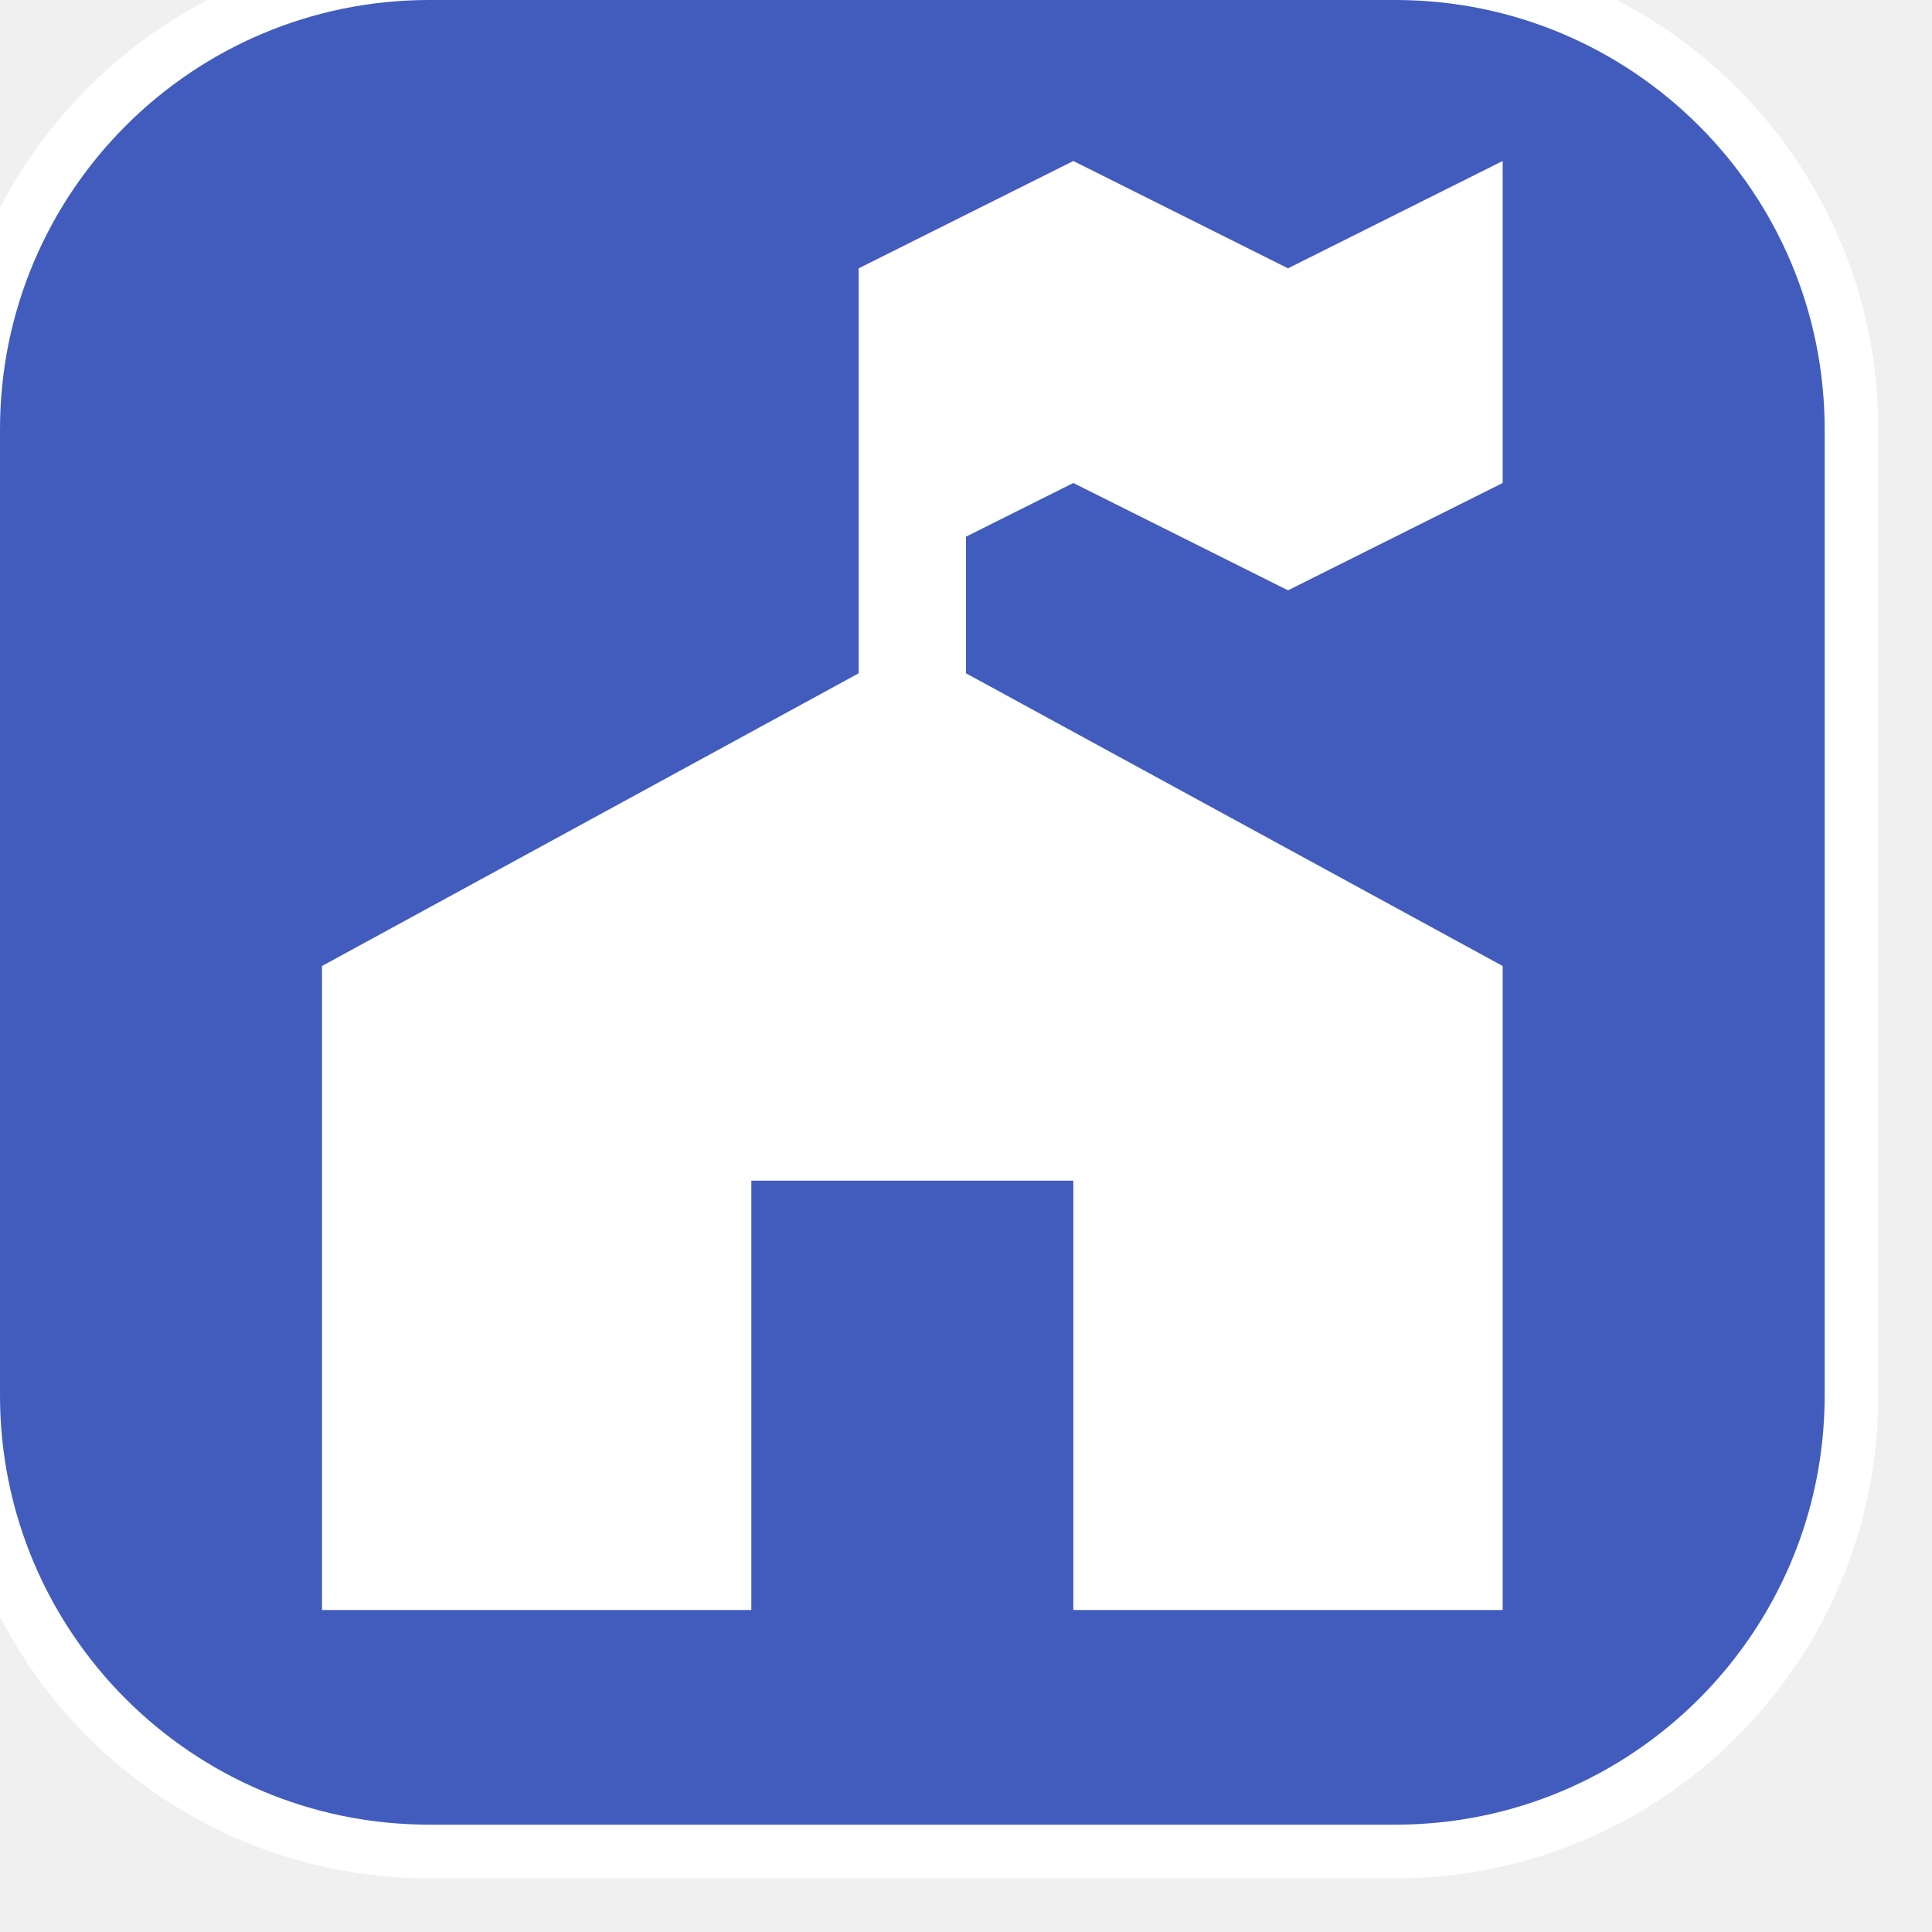
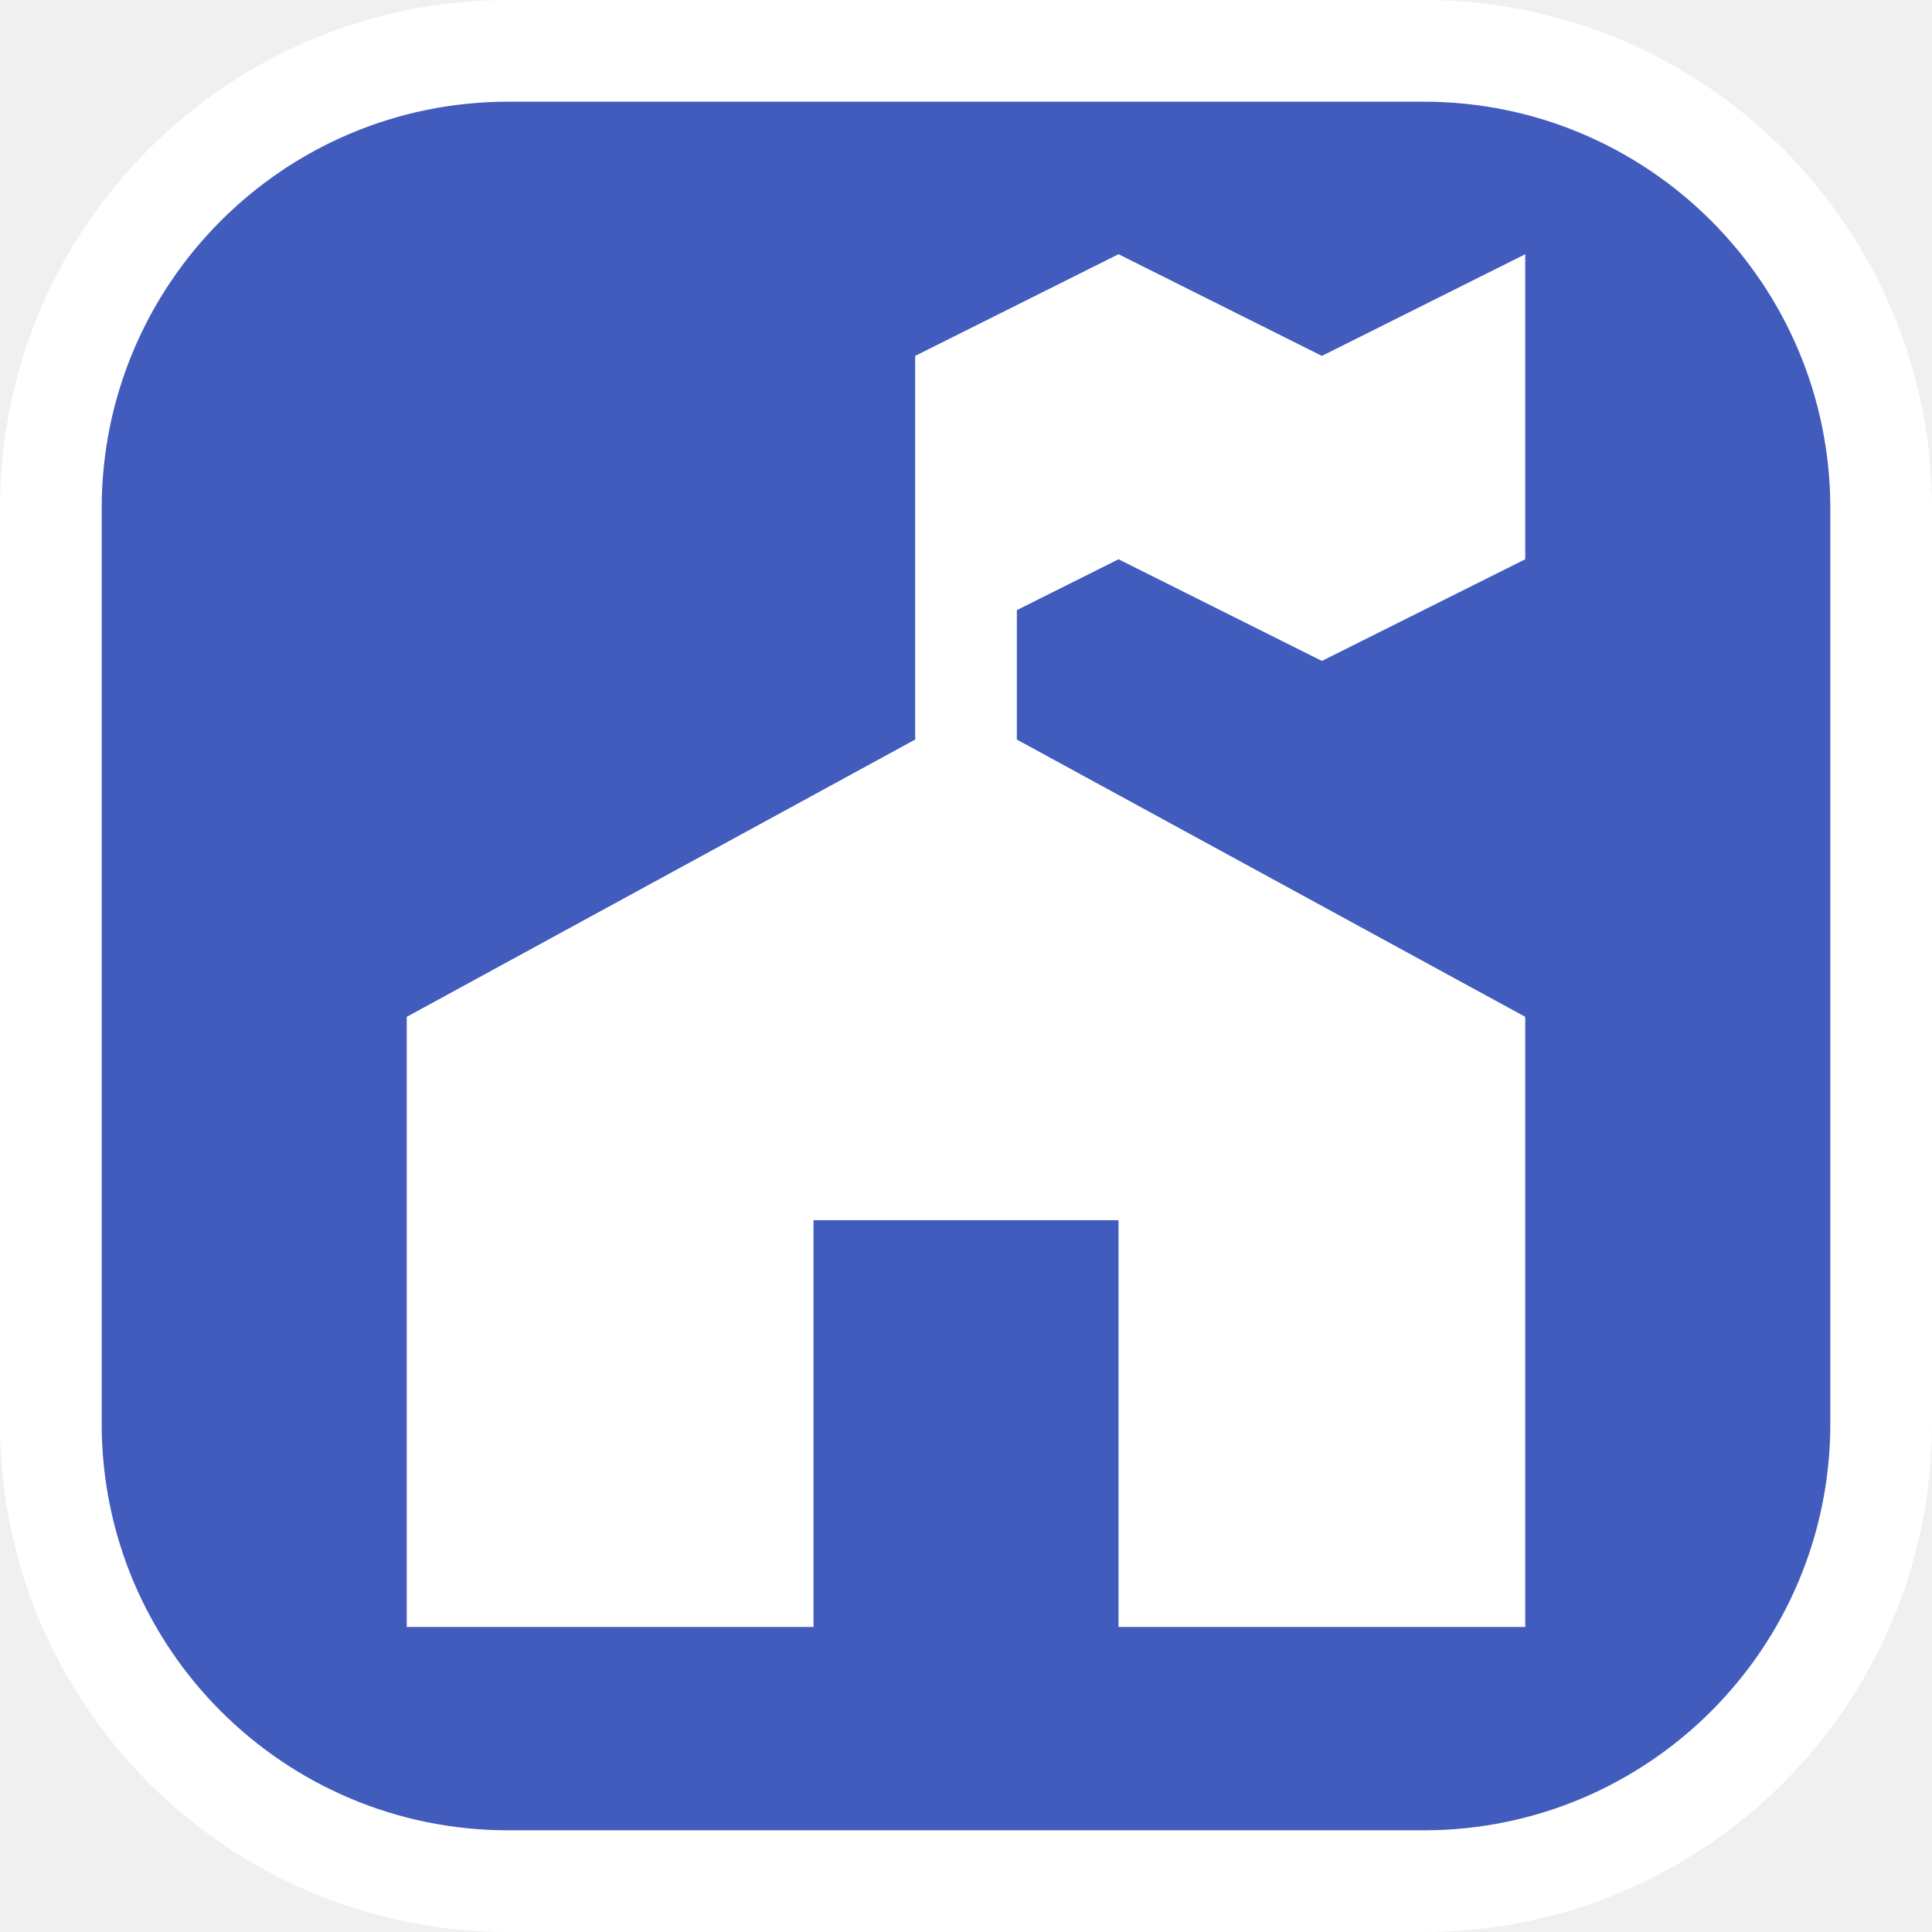
- <svg xmlns="http://www.w3.org/2000/svg" viewBox="0 0 18 18" height="18" width="18">
-   <rect fill="none" x="0" y="0" width="18" height="18" />
-   <rect x="0" y="0" rx="4" ry="4" width="17" height="17" stroke="#ffffff" style="stroke-linejoin:round;stroke-miterlimit:4;" fill="#ffffff" stroke-width="1" />
-   <rect x="0" y="0" width="17" height="17" rx="4" ry="4" fill="#415cbd" />
-   <path fill="#ffffff" transform="translate(1 1)" d="M9,0.5l-2,1v3.773L2,8v6h4v-4h3  v4h4V8L8,5.273V4l1-0.5l2,1l2-1v-3l-2,1L9,0.5z" />
+ <svg xmlns="http://www.w3.org/2000/svg" viewBox="0 0 19 19" height="19" width="19">
+   <rect fill="none" x="0" y="0" width="19" height="19" />
+   <rect x="1" y="1" rx="4" ry="4" width="17" height="17" stroke="#ffffff" style="stroke-linejoin:round;stroke-miterlimit:4;" fill="#ffffff" stroke-width="2" />
+   <rect x="1" y="1" width="17" height="17" rx="4" ry="4" fill="#415cbd" />
+   <path fill="#ffffff" transform="translate(2 2)" d="M9,0.5l-2,1v3.773L2,8v6h4v-4h3  v4h4V8L8,5.273V4l1-0.5l2,1l2-1v-3l-2,1L9,0.5z" />
</svg>
